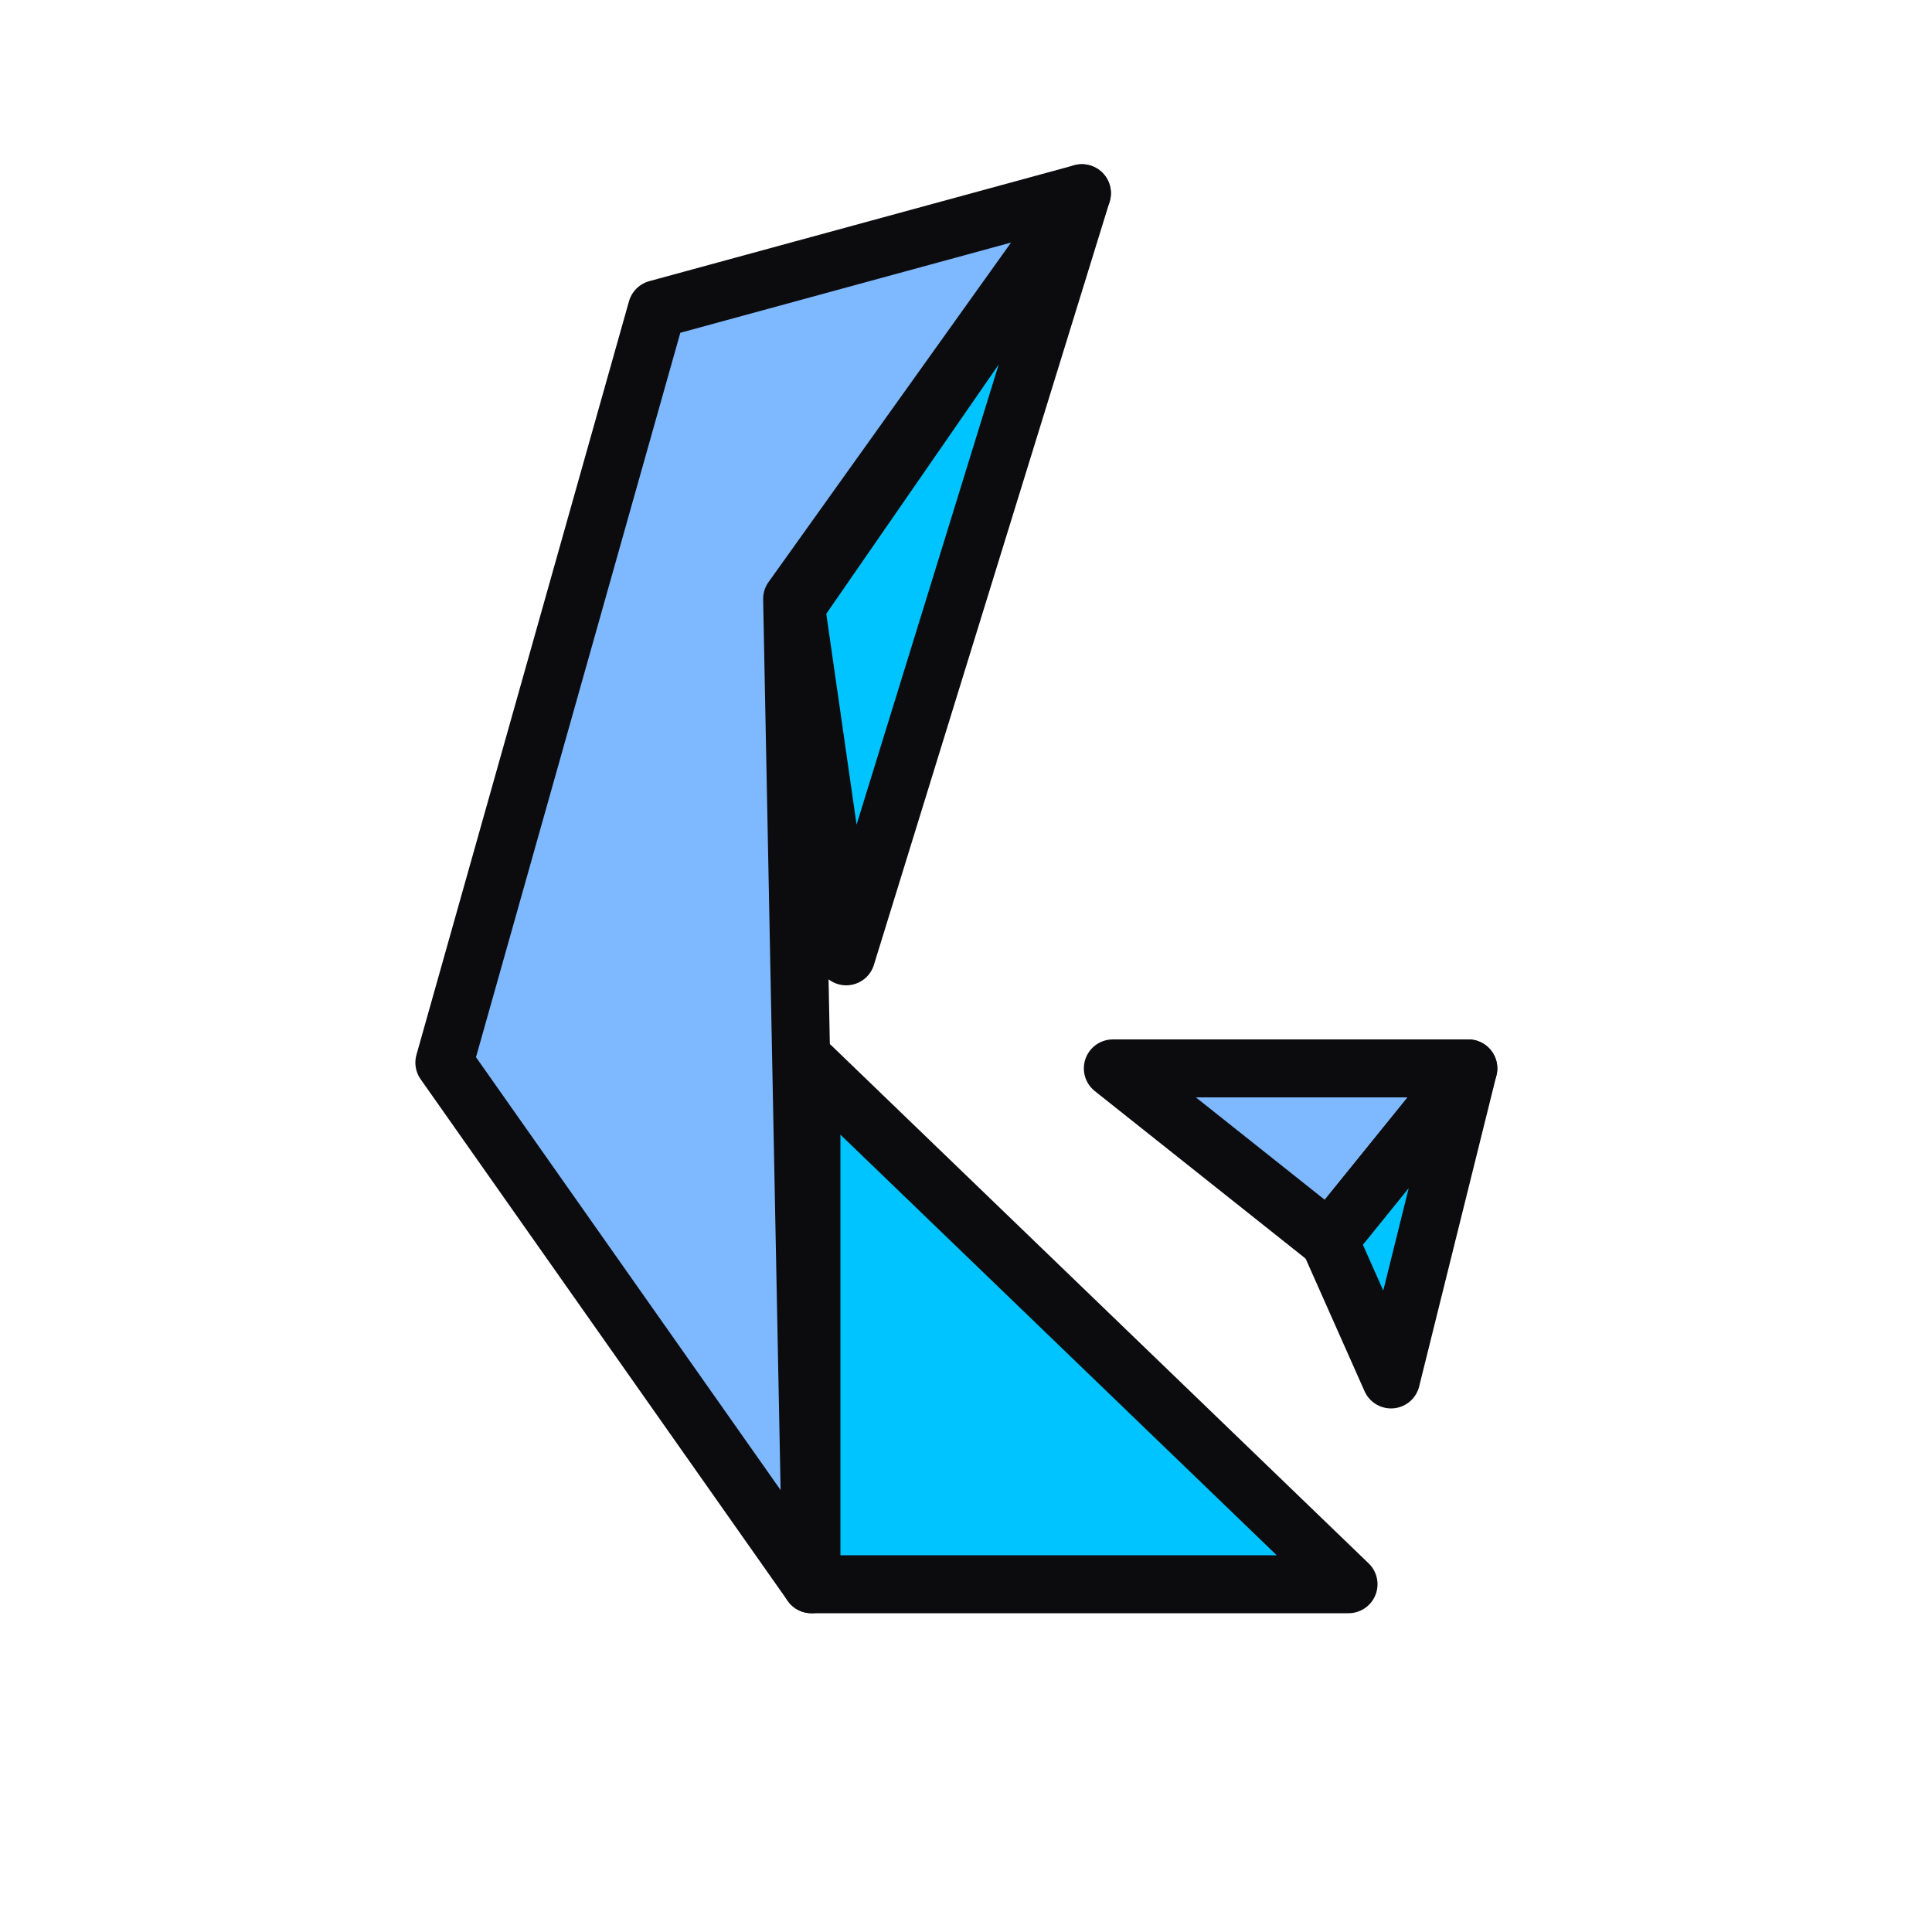
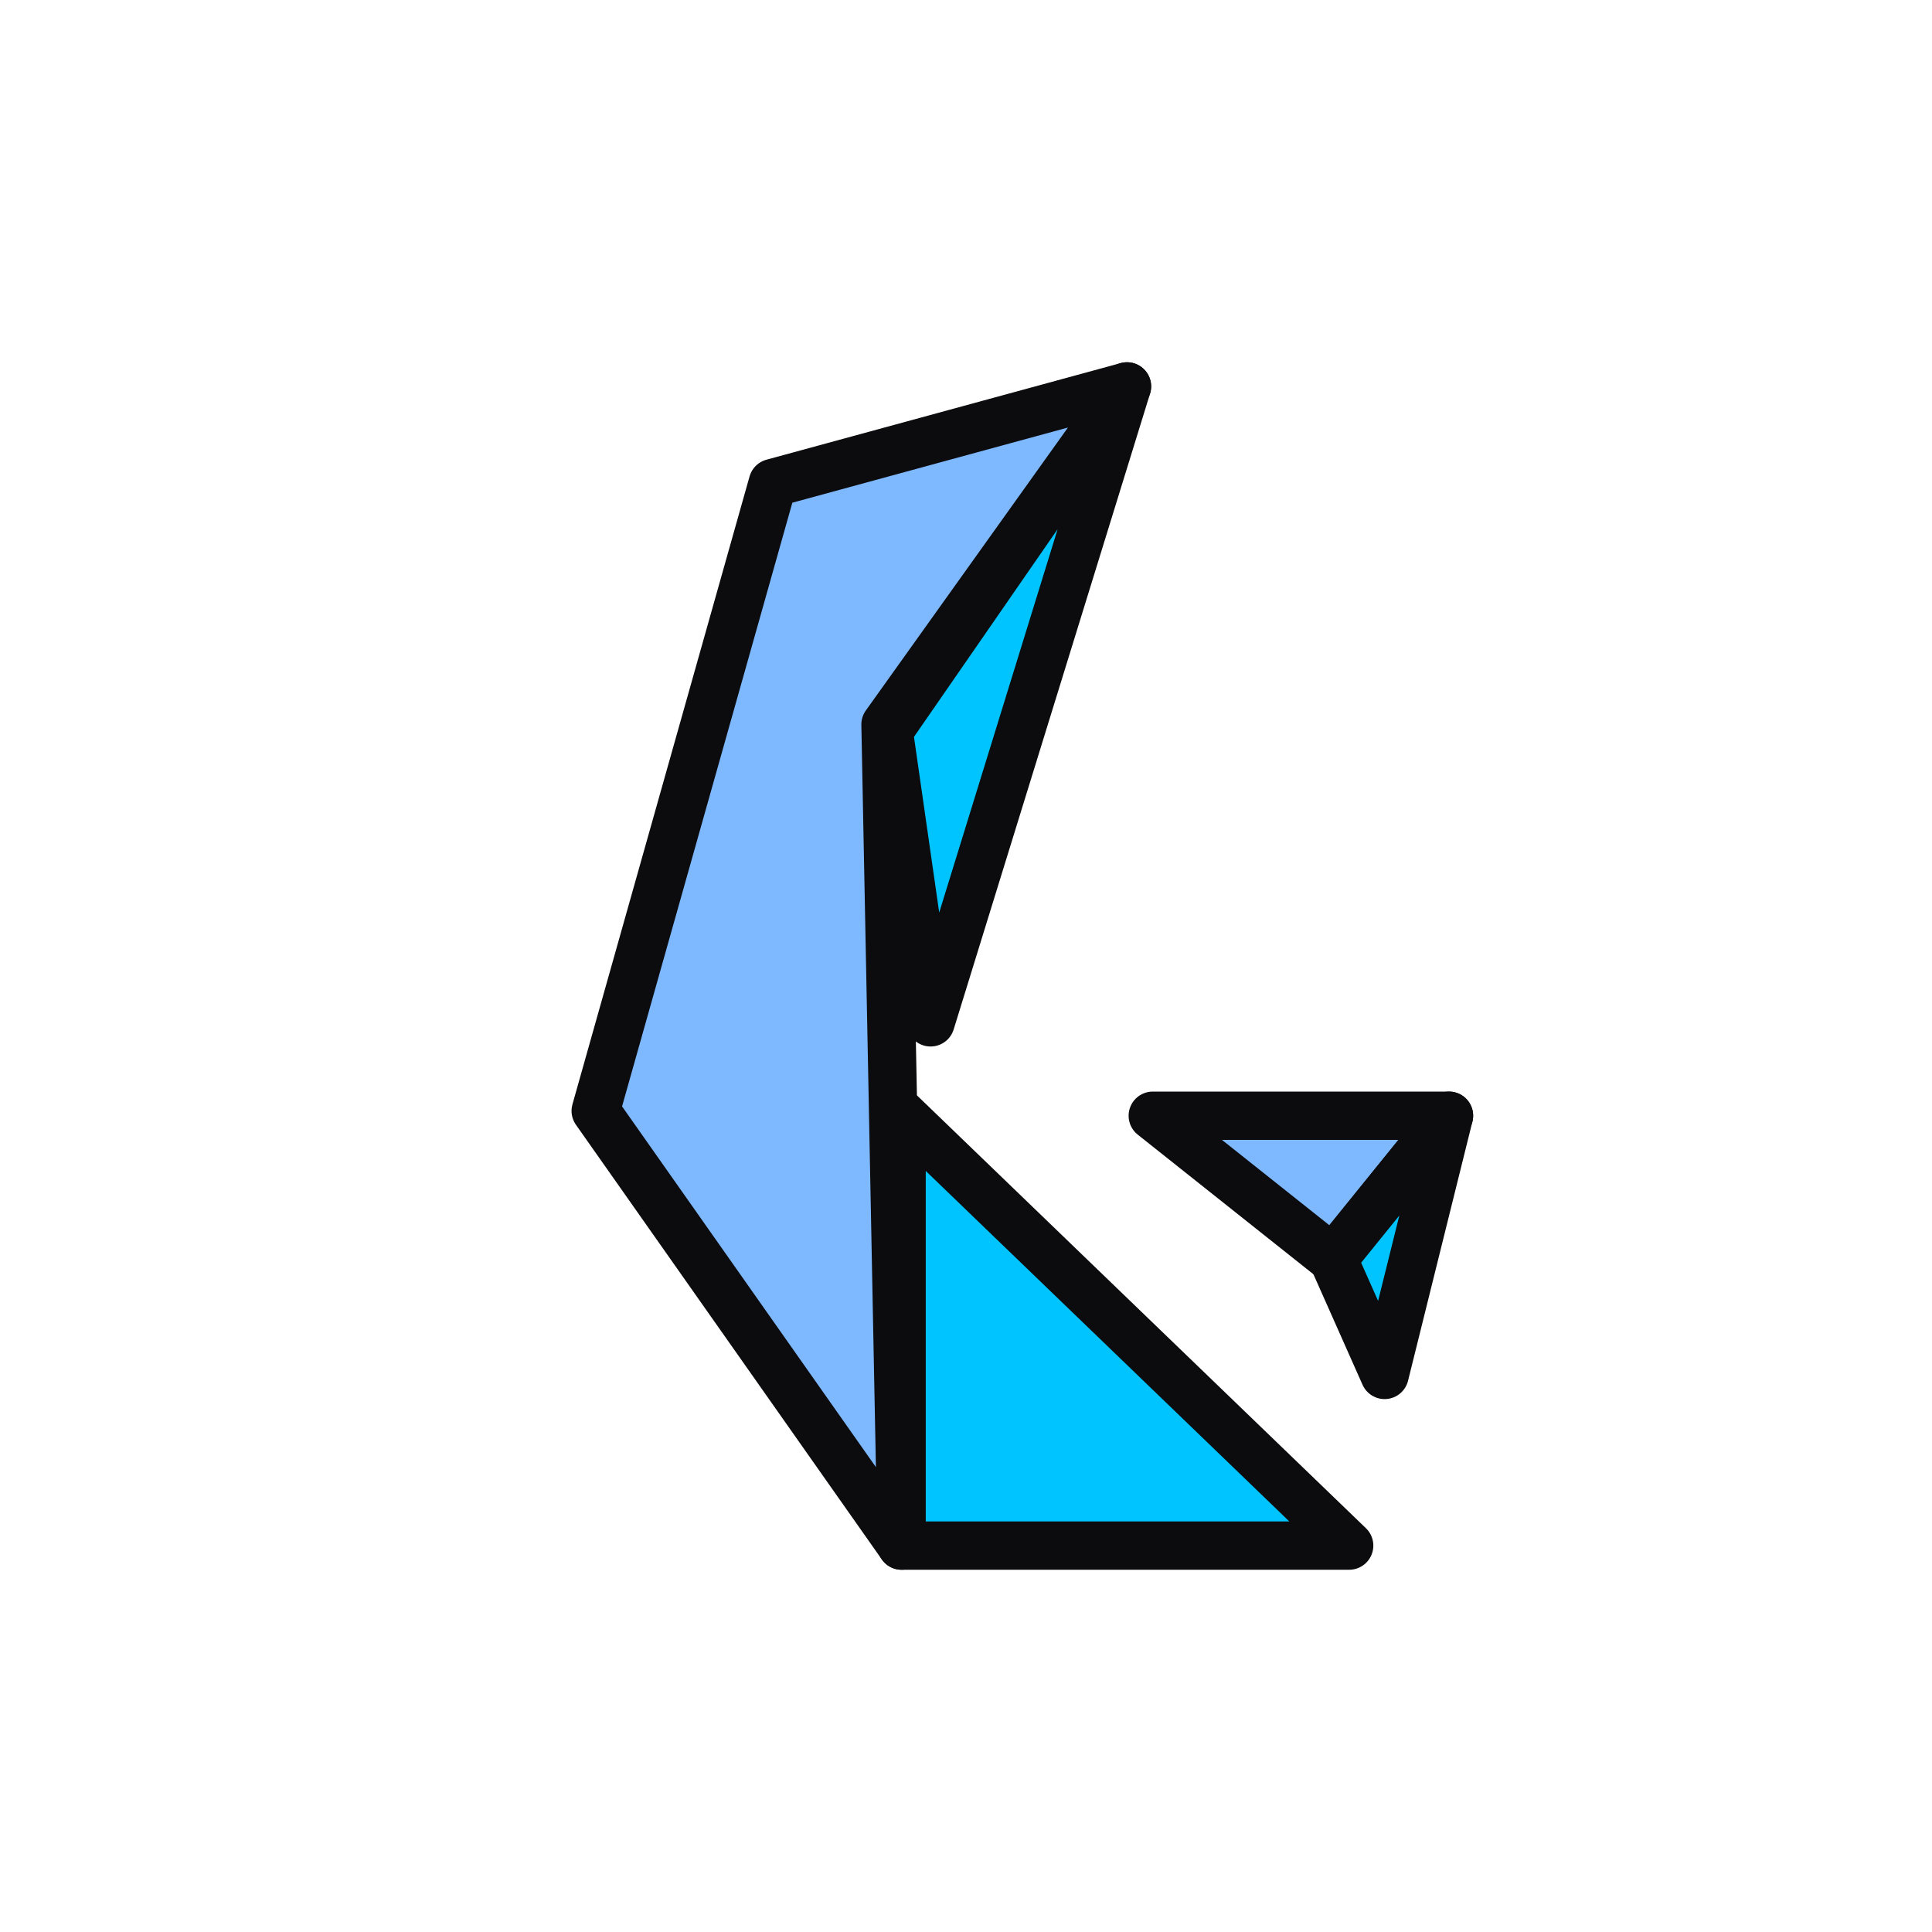
- <svg xmlns="http://www.w3.org/2000/svg" width="512" height="512" viewBox="0 0 100 100" fill="none">
-   <path d="M34 16 56 10 41 31 42 82 23 55 34 16Z" fill="#7EB8FF" stroke="#0C0C0E" stroke-width="3" stroke-linejoin="round" />
-   <path d="M41.2 31.4 56 10 43.8 49.5 41.2 31.4Z" fill="#00C4FF" stroke="#0C0C0E" stroke-width="3" stroke-linejoin="round" />
-   <path d="M42 55.2 69.8 82 42 82V55.2Z" fill="#00C4FF" stroke="#0C0C0E" stroke-width="3" stroke-linejoin="round" />
-   <path d="M57.6 55.3H76L68.8 64.2 57.6 55.3Z" fill="#7EB8FF" stroke="#0C0C0E" stroke-width="3" stroke-linejoin="round" />
-   <path d="M68.8 64.2 76 55.3 72 71.4 68.8 64.2Z" fill="#00C4FF" stroke="#0C0C0E" stroke-width="3" stroke-linejoin="round" />
+ <svg xmlns="http://www.w3.org/2000/svg" width="512" height="512" viewBox="0 0 120 120" fill="none">
+   <g transform="translate(14 14)">
+     <path d="M34 16 56 10 41 31 42 82 23 55 34 16Z" fill="#7EB8FF" stroke="#0C0C0E" stroke-width="3" stroke-linejoin="round" />
+     <path d="M41.2 31.4 56 10 43.8 49.5 41.2 31.4Z" fill="#00C4FF" stroke="#0C0C0E" stroke-width="3" stroke-linejoin="round" />
+     <path d="M42 55.2 69.8 82 42 82V55.2Z" fill="#00C4FF" stroke="#0C0C0E" stroke-width="3" stroke-linejoin="round" />
+     <path d="M57.6 55.3H76L68.8 64.2 57.6 55.3Z" fill="#7EB8FF" stroke="#0C0C0E" stroke-width="3" stroke-linejoin="round" />
+     <path d="M68.8 64.2 76 55.3 72 71.4 68.8 64.2Z" fill="#00C4FF" stroke="#0C0C0E" stroke-width="3" stroke-linejoin="round" />
+   </g>
</svg>
